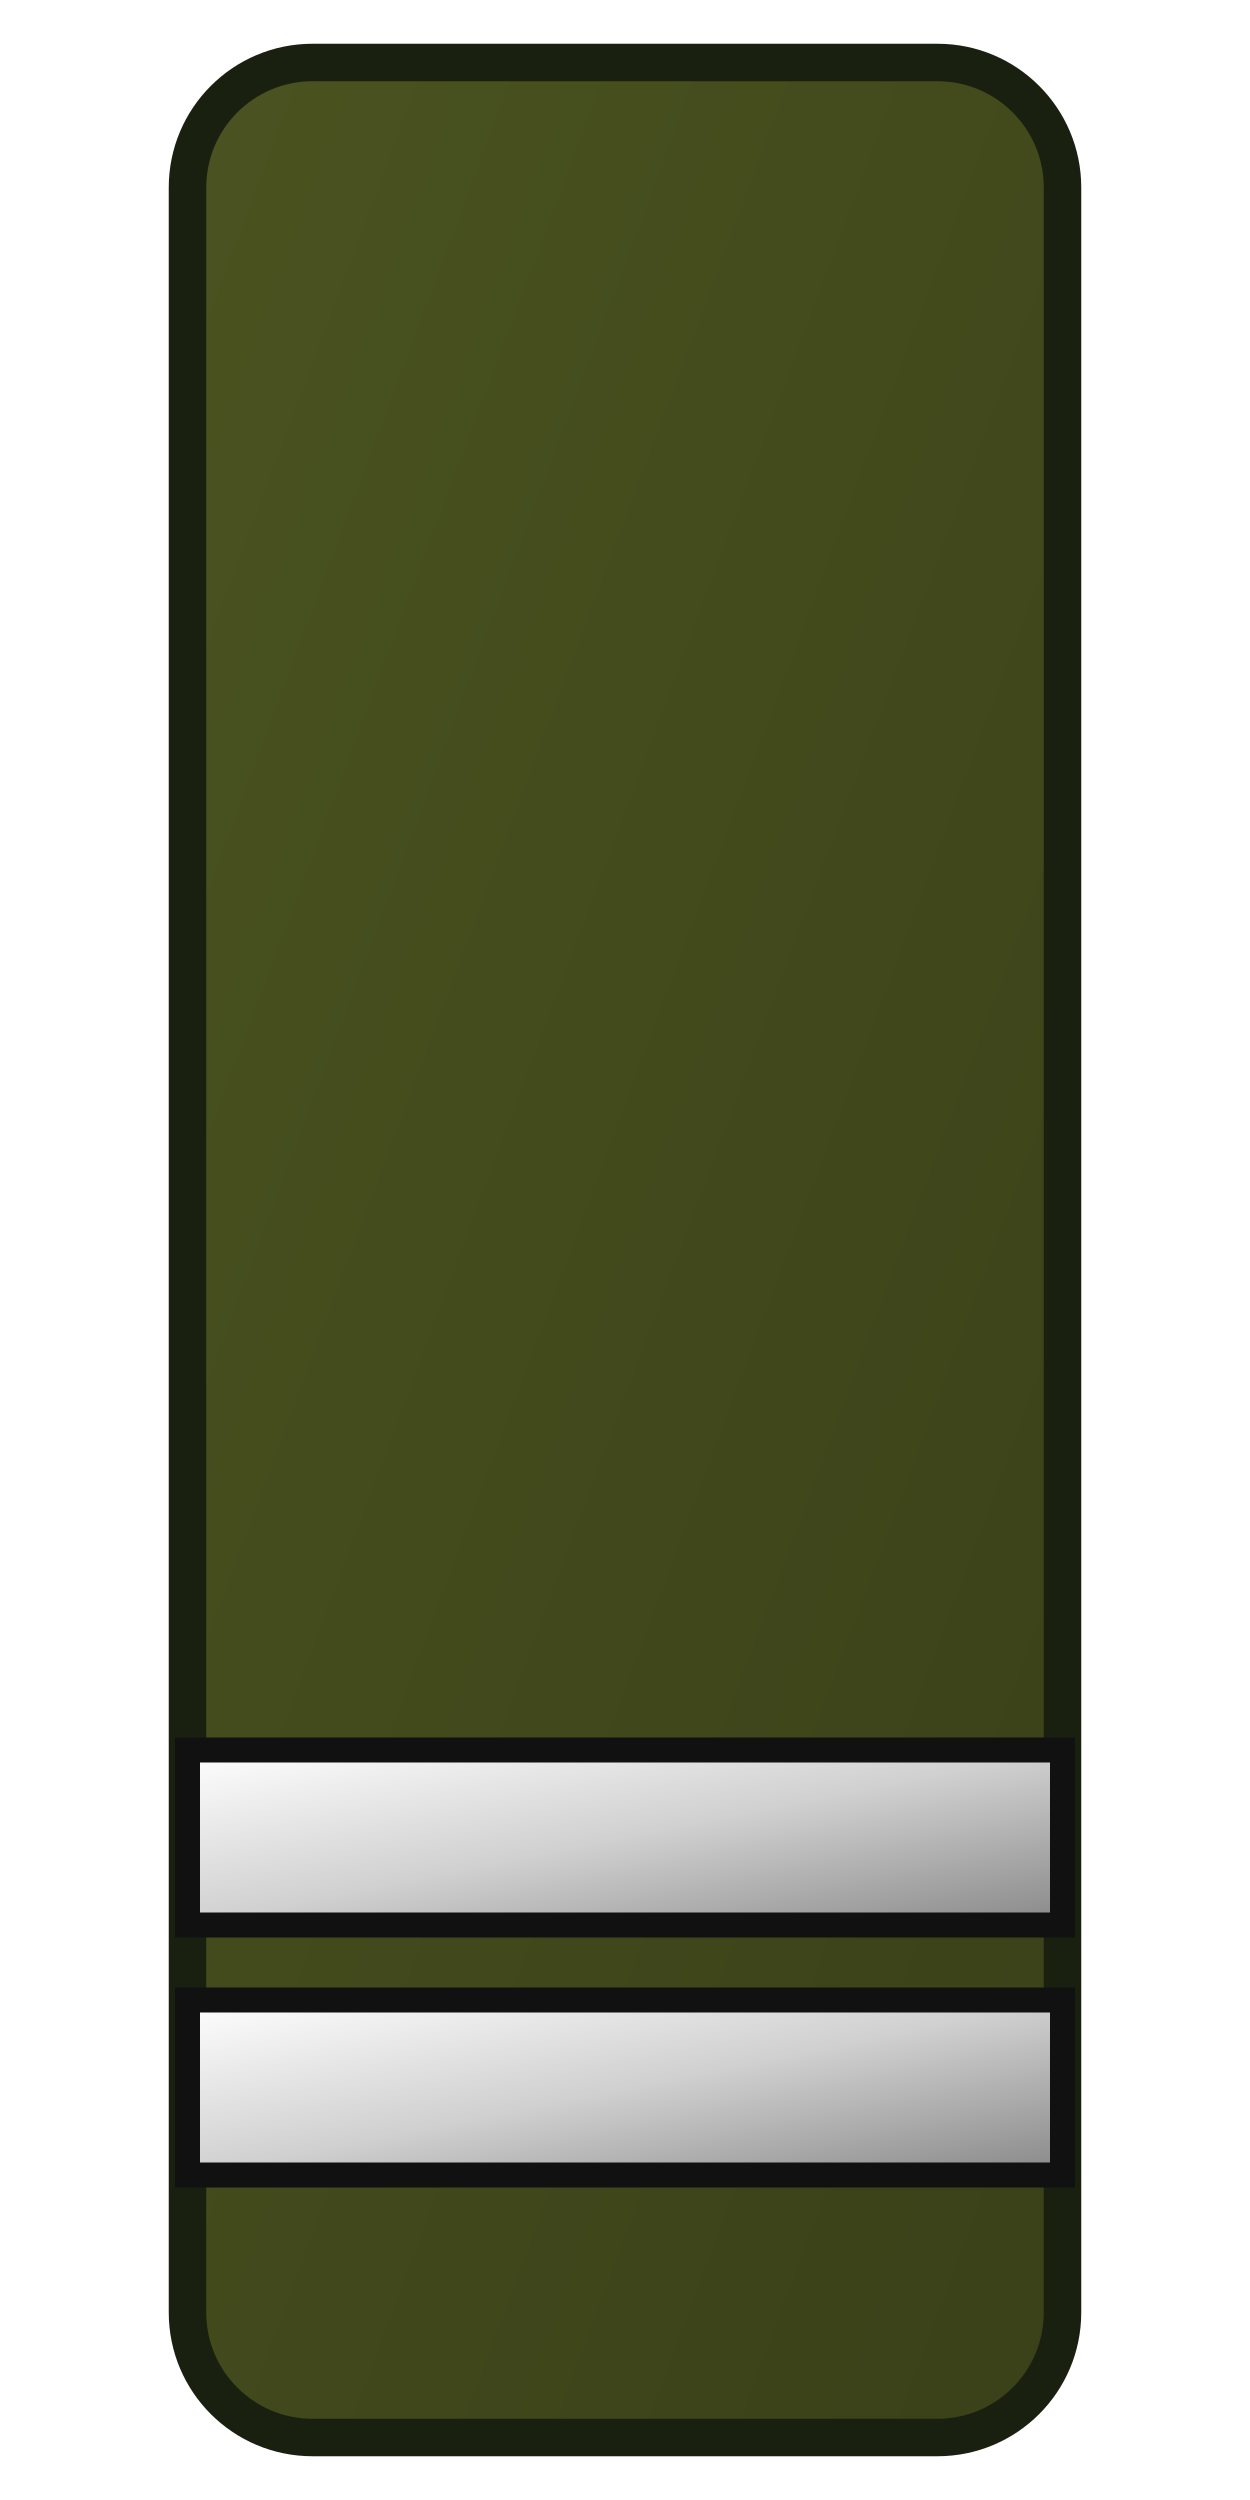
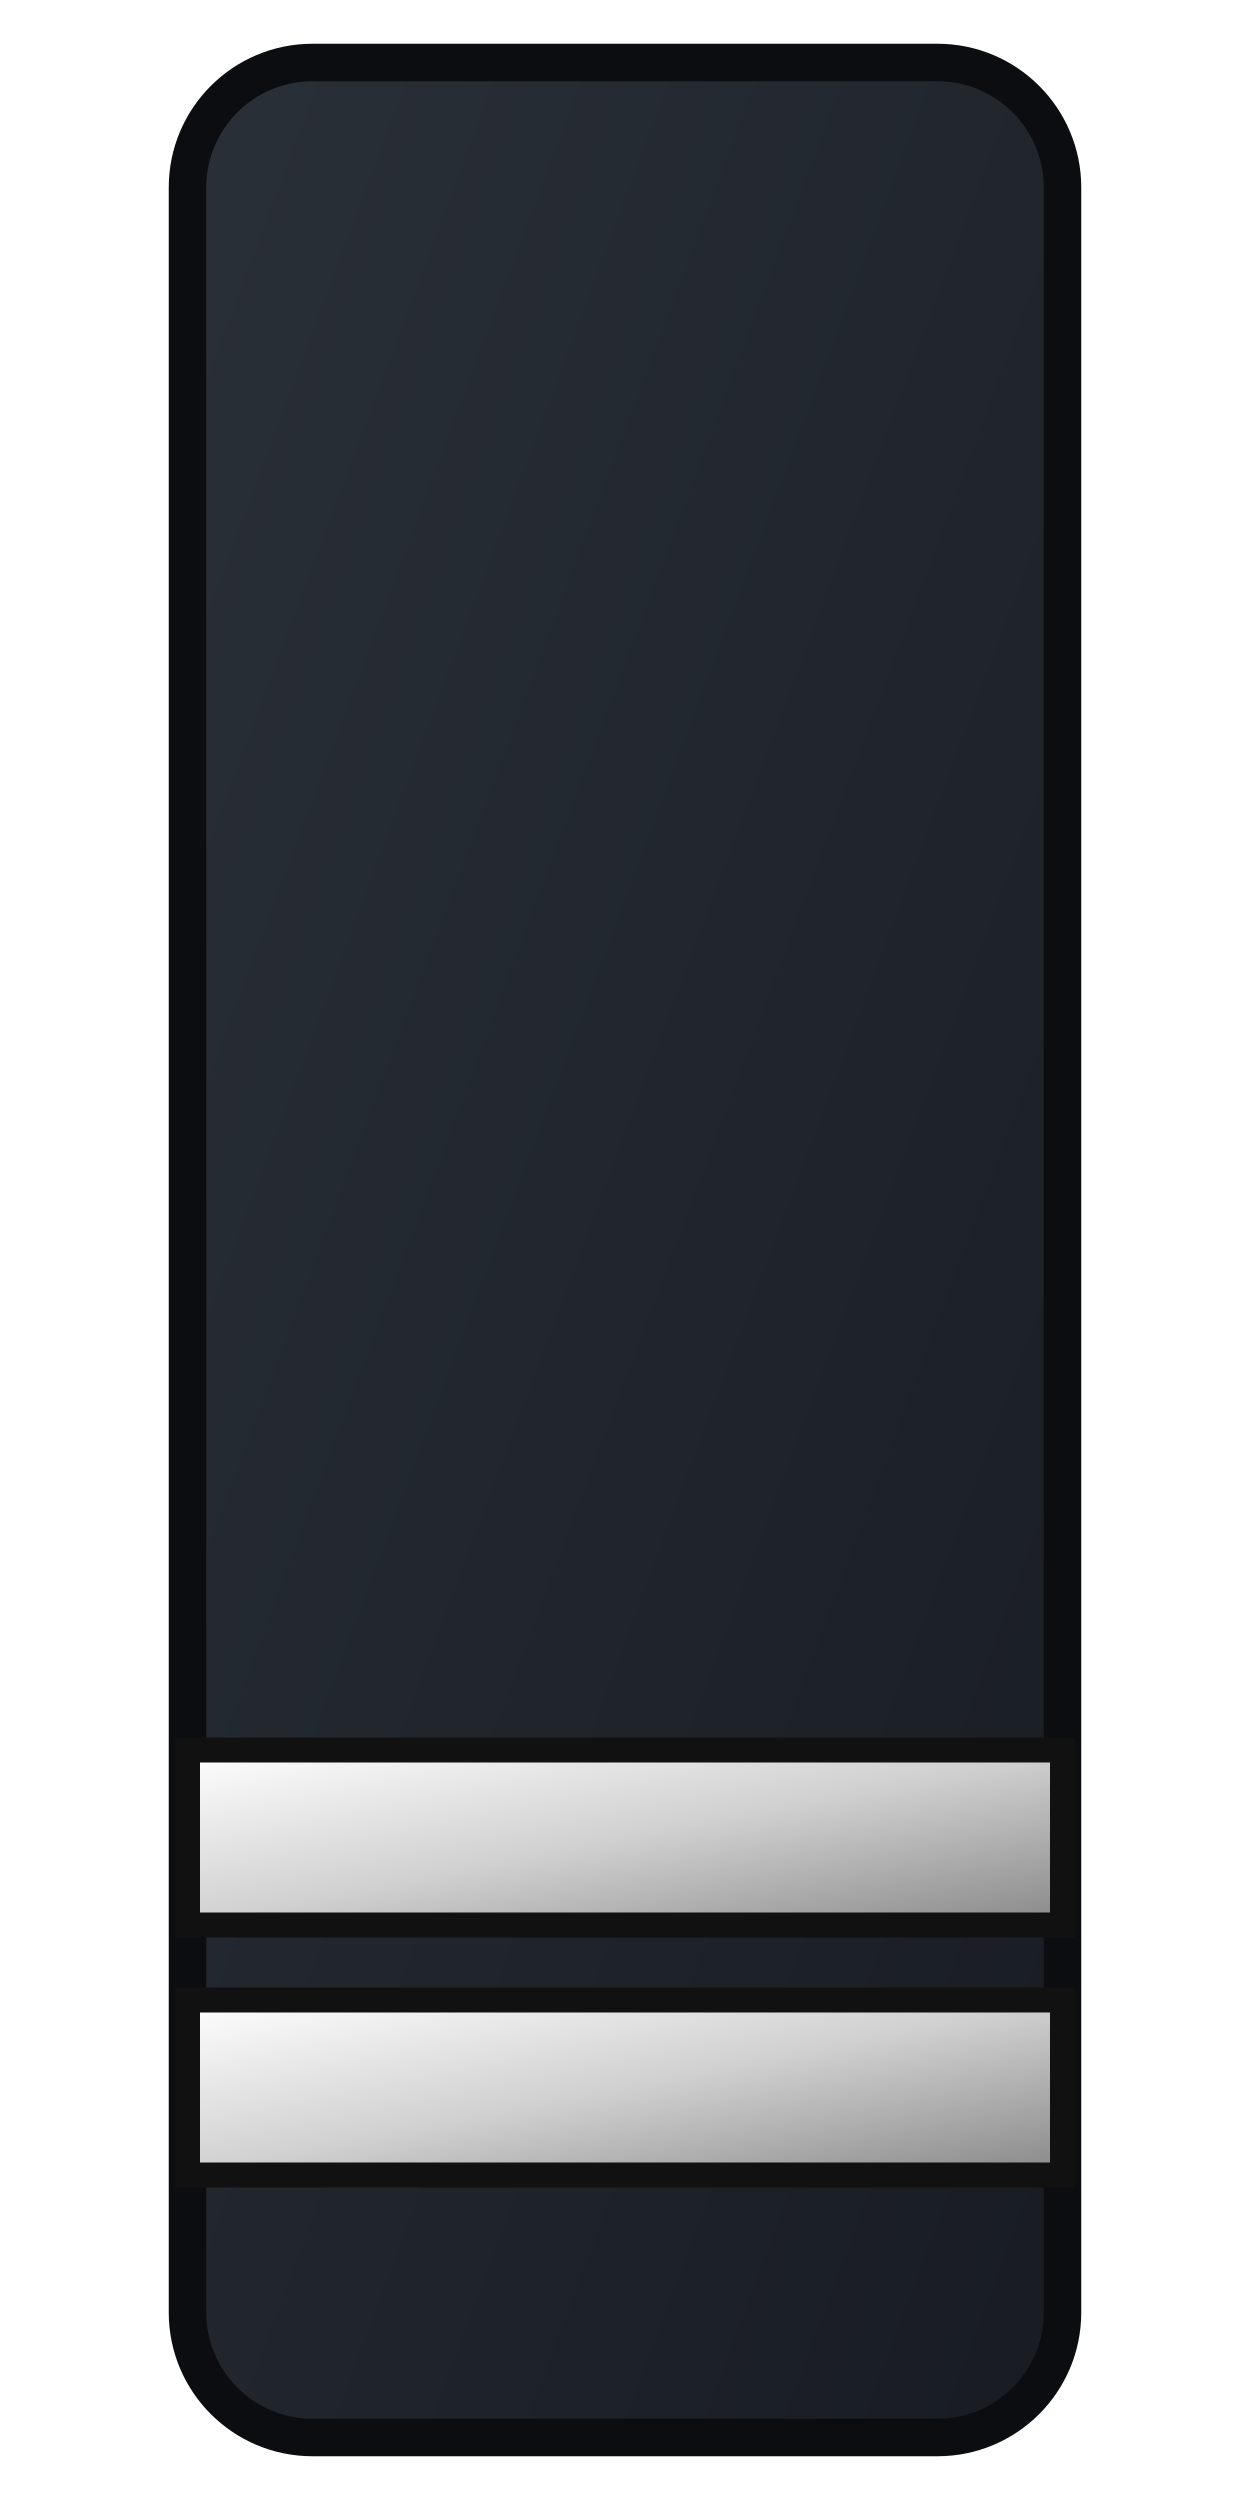
<svg xmlns="http://www.w3.org/2000/svg" viewBox="0 0 100 200" width="100" height="200">
  <defs>
    <linearGradient id="bgGrad" x1="0" y1="0" x2="1" y2="1">
-       <stop offset="0%" stop-color="#4a5320" />
-       <stop offset="100%" stop-color="#3a4018" />
+       <stop offset="0%" stop-color="#2a3038" />
+       <stop offset="100%" stop-color="#181c22" />
    </linearGradient>
    <linearGradient id="silverGrad" x1="0" y1="0" x2="1" y2="1">
      <stop offset="0%" stop-color="#ffffff" />
      <stop offset="50%" stop-color="#d0d0d0" />
      <stop offset="100%" stop-color="#888888" />
    </linearGradient>
    <linearGradient id="goldGrad" x1="0" y1="0" x2="1" y2="1">
      <stop offset="0%" stop-color="#fff7a8" />
      <stop offset="40%" stop-color="#e2ba46" />
      <stop offset="100%" stop-color="#aa7c11" />
    </linearGradient>
    <linearGradient id="altgoldGrad" x1="0" y1="0" x2="1" y2="1">
      <stop offset="0%" stop-color="#f0ca8b" />
      <stop offset="50%" stop-color="#c98138" />
      <stop offset="100%" stop-color="#914d14" />
    </linearGradient>
  </defs>
-   <rect x="15" y="5" width="70" height="190" rx="10" fill="url(#bgGrad)" stroke="#1a2010" stroke-width="3" />
+   <rect x="15" y="5" width="70" height="190" rx="10" fill="url(#bgGrad)" stroke="#0b0d10" stroke-width="3" />
  <rect x="15" y="140" width="70" height="14" fill="url(#silverGrad)" stroke="#111" stroke-width="2" />
  <rect x="15" y="160" width="70" height="14" fill="url(#silverGrad)" stroke="#111" stroke-width="2" />
</svg>
